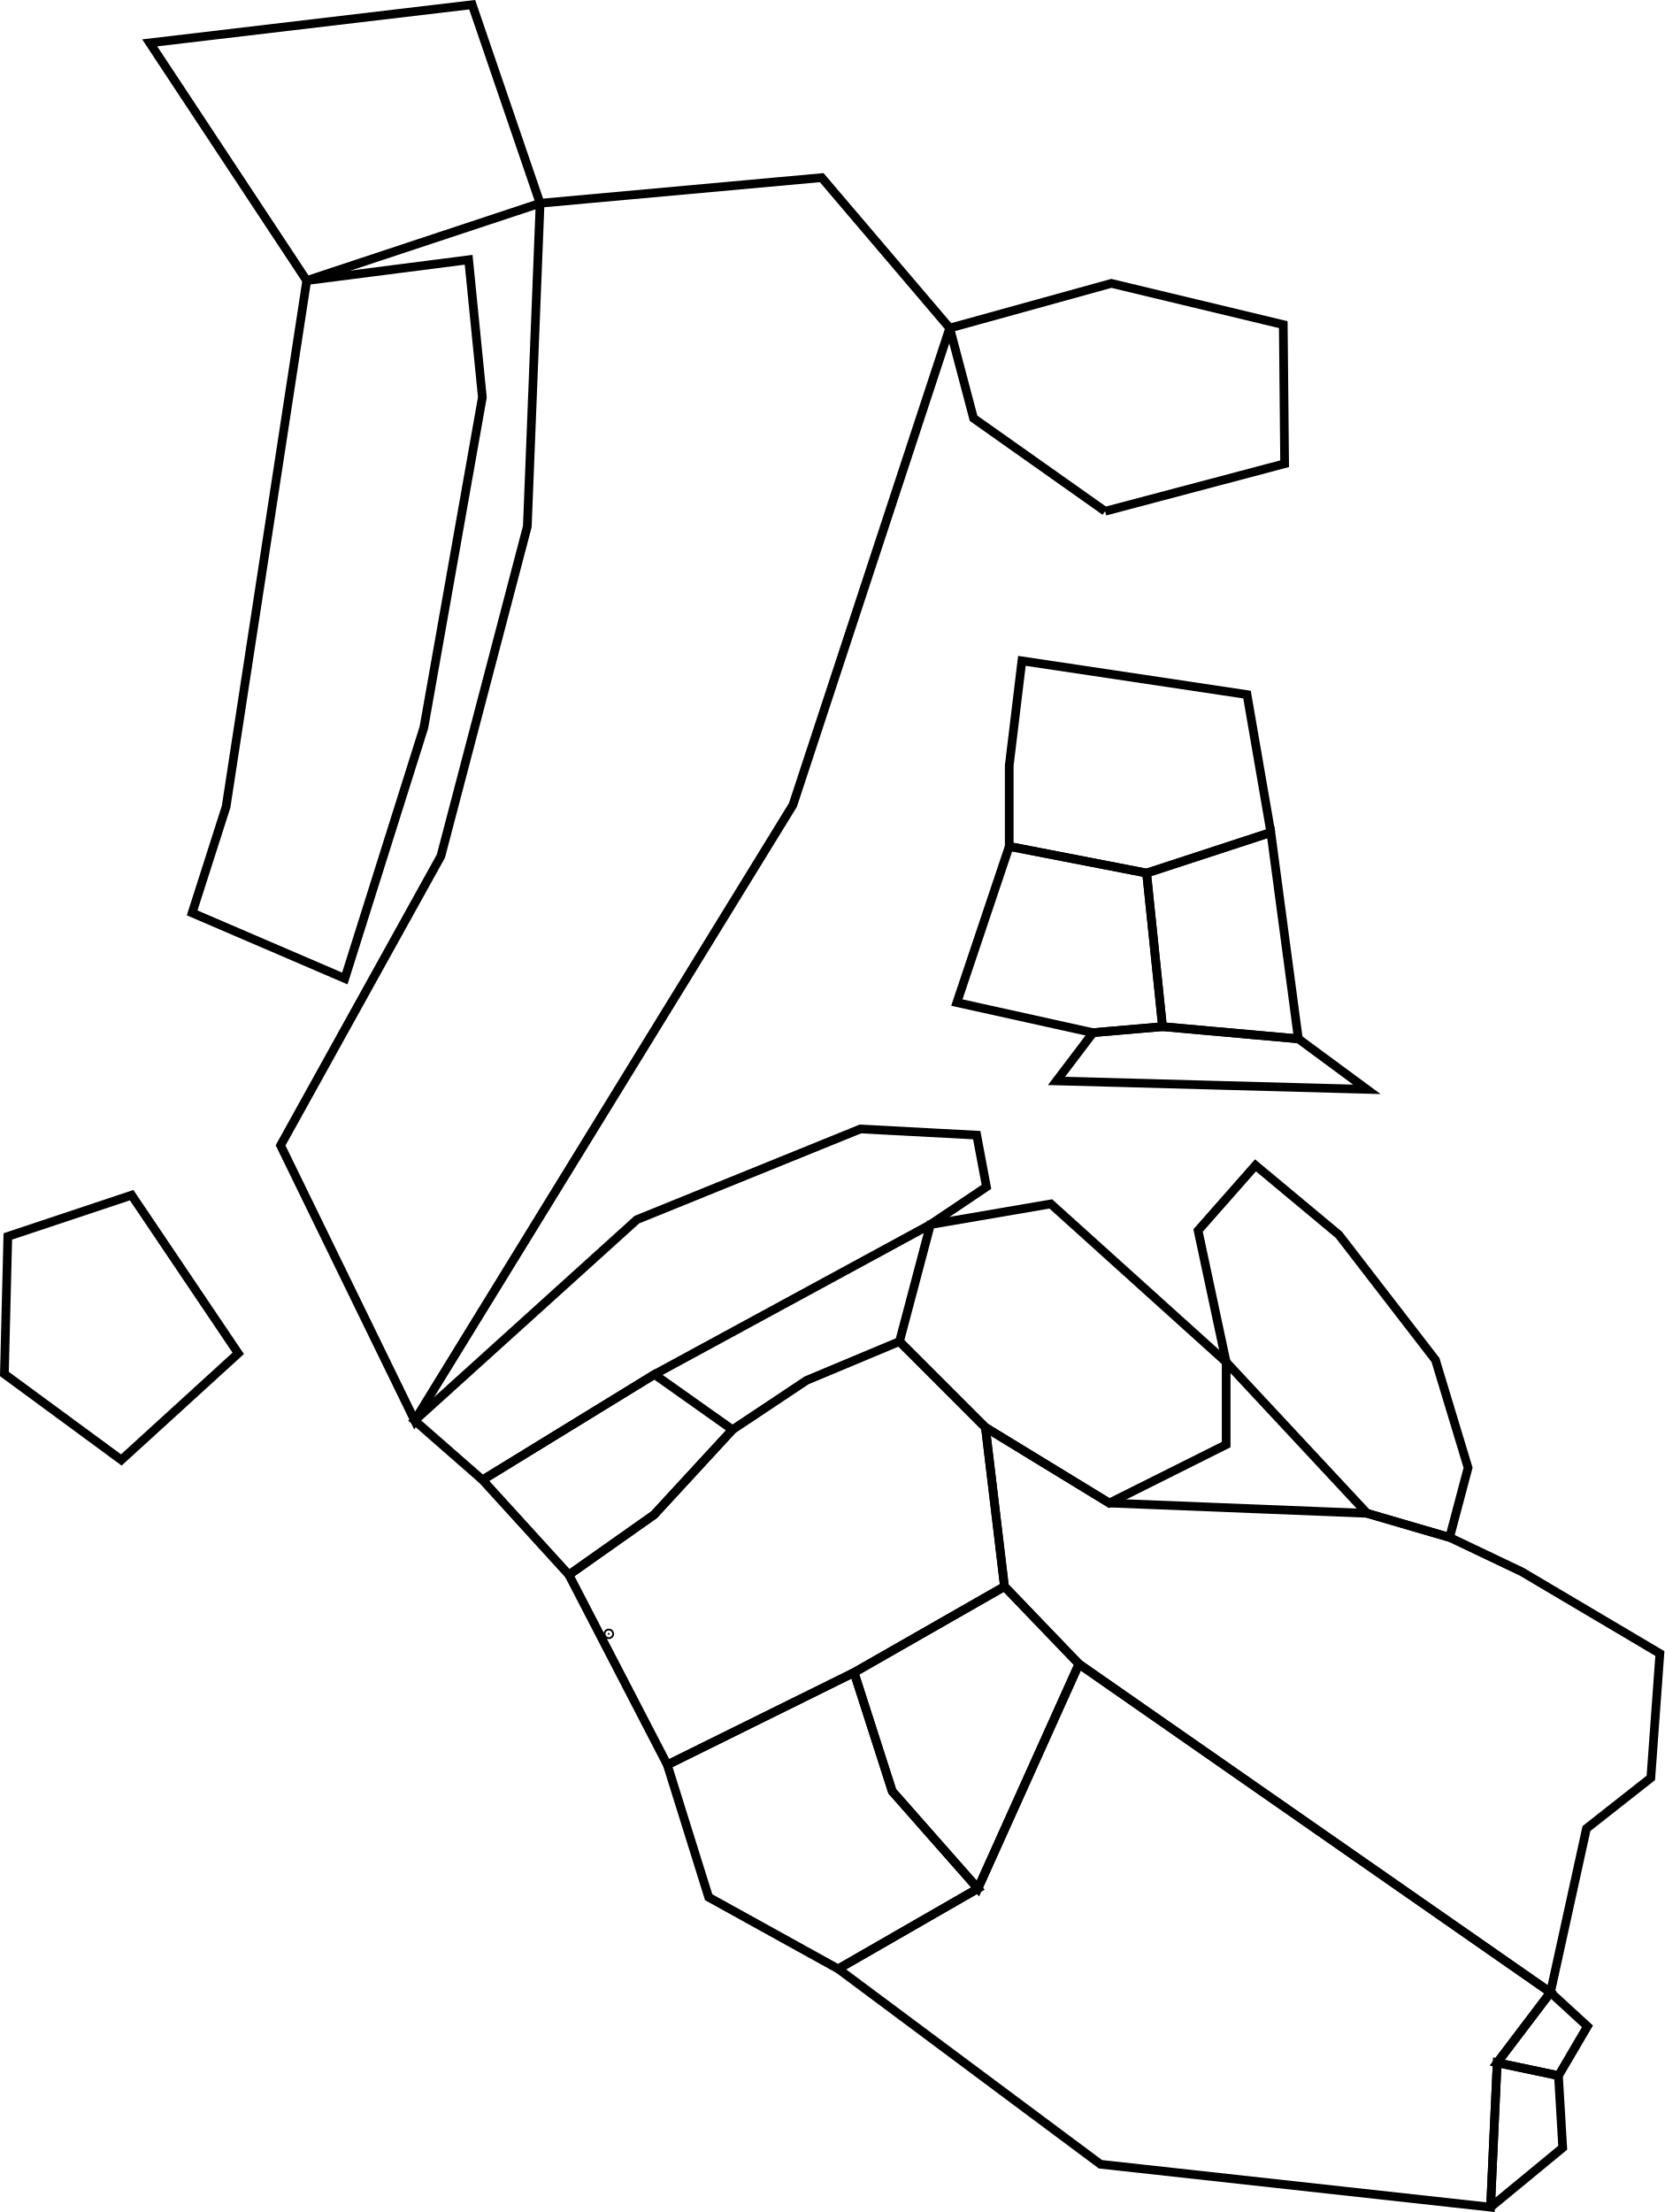
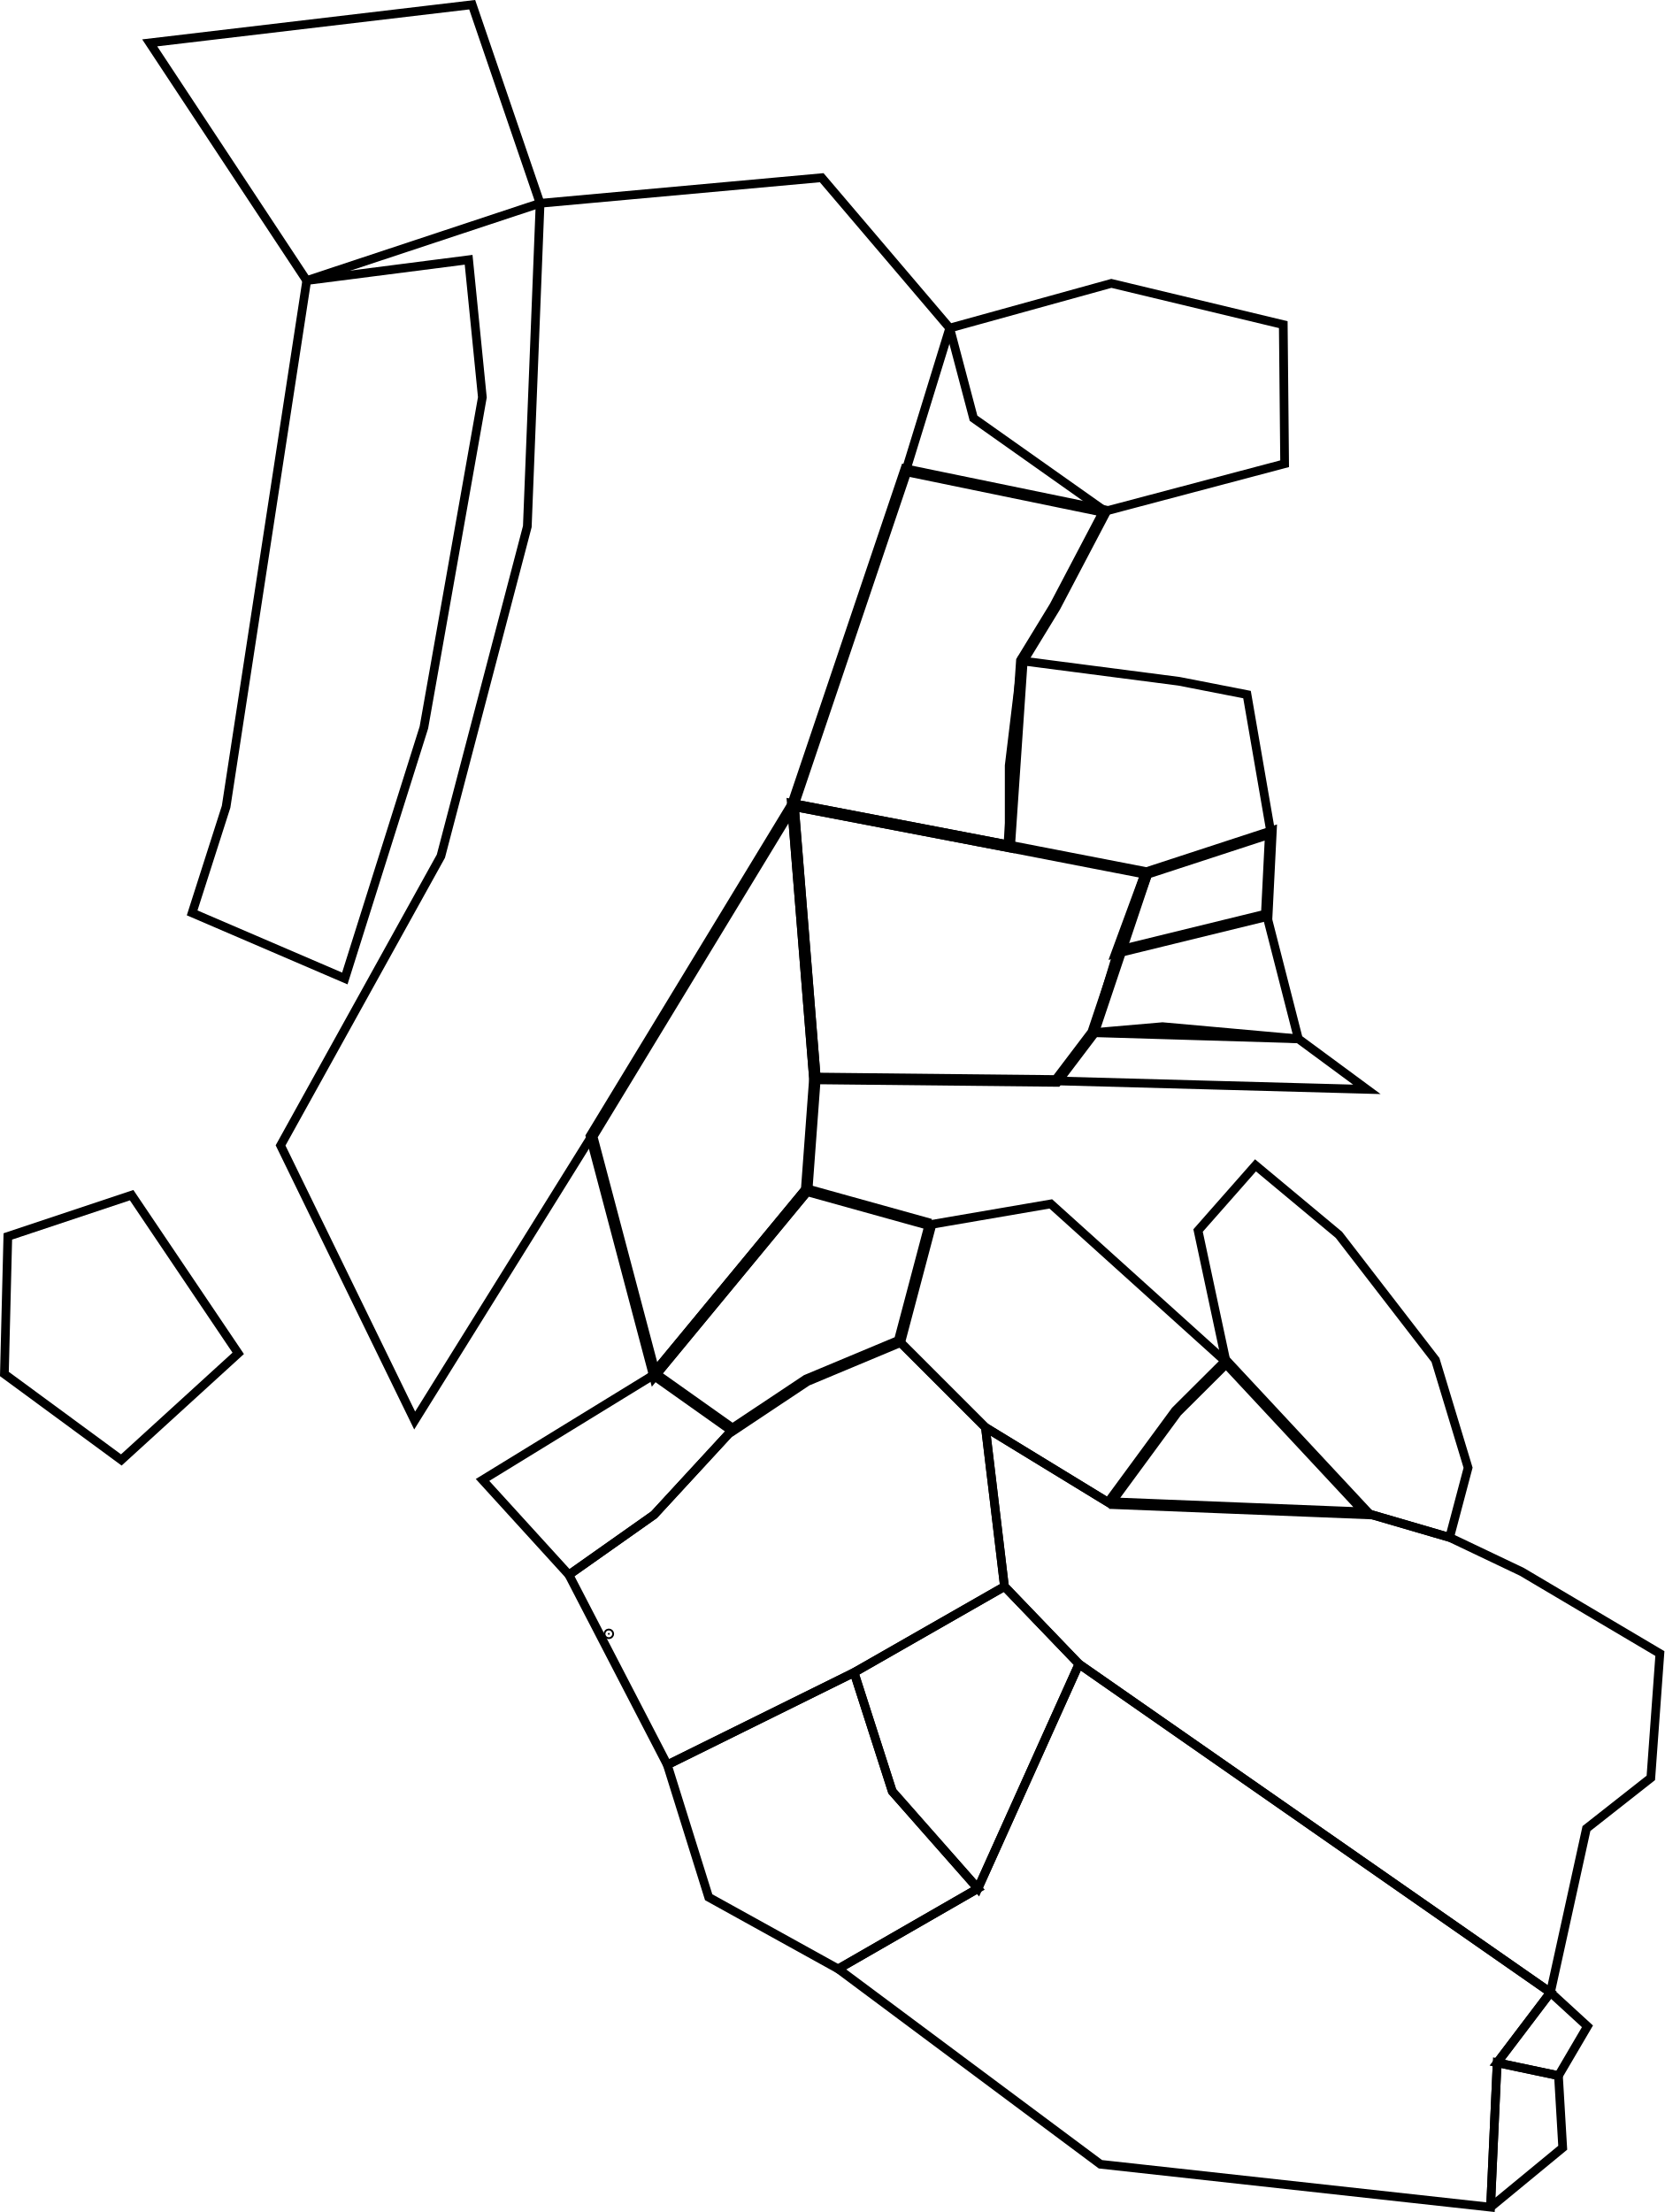
<svg xmlns="http://www.w3.org/2000/svg" width="38.288mm" height="50.878mm" viewBox="0 0 38.288 50.878" version="1.1" id="svg5143">
  <defs id="defs5137" />
-   <path style="fill:none;stroke:#000000;stroke-width:0.2;stroke-linecap:butt;stroke-linejoin:miter;stroke-miterlimit:4;stroke-dasharray:none;stroke-opacity:1" d="m 28.206,31.329 -4.034,-3.638 -2.768,0.475 -0.712,2.689 1.977,1.977 2.848,1.74 1.582,-0.791 1.107,-0.554 z" id="Lt_Submandibular_Gland" />
+   <path style="fill:none;stroke:#000000;stroke-width:0.2;stroke-linecap:butt;stroke-linejoin:miter;stroke-miterlimit:4;stroke-dasharray:none;stroke-opacity:1" d="m 28.206,31.329 -4.034,-3.638 -2.768,0.475 -0.712,2.689 1.977,1.977 2.848,1.74 v 0 l 1.547,-2.106 z" id="Lt_Submandibular_Gland" />
  <path style="fill:none;stroke:#000000;stroke-width:0.2;stroke-linecap:butt;stroke-linejoin:miter;stroke-miterlimit:4;stroke-dasharray:none;stroke-opacity:1" d="m 31.449,34.809 -3.243,-3.48 -0.646,-3.026 1.321,-1.499 1.918,1.598 2.222,2.879 0.75,2.478 -0.425,1.604 z" id="Lt_Ant_Digastric_M" />
-   <path style="fill:none;stroke:#000000;stroke-width:0.2;stroke-linecap:butt;stroke-linejoin:miter;stroke-miterlimit:4;stroke-dasharray:none;stroke-opacity:1" d="m 29.867,23.894 -0.633,-4.746 -2.858,0.934 v 0 l 0.366,3.532 3.125,0.28" id="Thyroid_cartilage" />
-   <path style="fill:none;stroke:#000000;stroke-width:0.2;stroke-linecap:butt;stroke-linejoin:miter;stroke-miterlimit:4;stroke-dasharray:none;stroke-opacity:1" d="m 29.234,19.148 -0.548,-3.172 -5.179,-0.776 -0.291,2.408 v 1.86 l 3.16,0.613 2.858,-0.934" id="Lt_thyroid_lobe" />
+   <path style="fill:none;stroke:#000000;stroke-width:0.2;stroke-linecap:butt;stroke-linejoin:miter;stroke-miterlimit:4;stroke-dasharray:none;stroke-opacity:1" d="m 29.867,23.894 -0.728,-2.843 -3.429,0.839 v 0 l -0.564,1.863 4.722,0.141" id="Thyroid_cartilage" />
  <circle id="path2568-4-1" style="fill:#000000;stroke:#000000;stroke-width:0.2;stroke-miterlimit:4;stroke-dasharray:none" cx="14.005" cy="-37.58" r="0.021" transform="scale(1,-1)" />
  <path style="fill:none;stroke:#000000;stroke-width:0.2;stroke-linecap:butt;stroke-linejoin:miter;stroke-miterlimit:4;stroke-dasharray:none;stroke-opacity:1" d="m 13.087,36.222 1.959,-1.382 1.803,-1.956 -1.794,-1.271 -3.955,2.427 z" id="Lt_Parotid_Gland" />
  <path style="fill:none;stroke:#000000;stroke-width:0.2;stroke-linecap:butt;stroke-linejoin:miter;stroke-miterlimit:4;stroke-dasharray:none;stroke-opacity:1" d="m 15.351,40.593 -2.264,-4.37 1.959,-1.382 1.803,-1.956 1.706,-1.136 2.136,-0.893 1.977,1.977 0.438,3.659 -3.46,1.978 z" id="Lt_Masseter_M" />
  <path style="fill:none;stroke:#000000;stroke-width:0.2;stroke-linecap:butt;stroke-linejoin:miter;stroke-miterlimit:4;stroke-dasharray:none;stroke-opacity:1" d="m 15.351,40.593 0.951,3.045 2.98,1.649 3.214,-1.849 -1.971,-2.236 -0.878,-2.733 z" id="Lt_Lateral_Pterygoid_M" />
  <path style="fill:none;stroke:#000000;stroke-width:0.2;stroke-linecap:butt;stroke-linejoin:miter;stroke-miterlimit:4;stroke-dasharray:none;stroke-opacity:1" d="m 20.525,41.202 1.971,2.236 2.324,-5.164 -1.713,-1.783 -3.46,1.978 z" id="Lt_Medial_Pterygoid_M" />
-   <path style="fill:none;stroke:#000000;stroke-width:0.2;stroke-linecap:butt;stroke-linejoin:miter;stroke-miterlimit:4;stroke-dasharray:none;stroke-opacity:1" d="m 9.539,32.673 8.701,-14.158 3.607,-10.969 -2.945,-3.46 -6.478,0.589 -0.294,7.435 -1.988,7.582 -3.688,6.653 z" id="Lt_Sternocleidomastoid_M" />
+   <path style="fill:none;stroke:#000000;stroke-width:0.2;stroke-linecap:butt;stroke-linejoin:miter;stroke-miterlimit:4;stroke-dasharray:none;stroke-opacity:1" d="m 9.539,32.673 4.069,-6.536 4.632,-7.622 2.6,-7.698 1.007,-3.27 -2.945,-3.46 -6.478,0.589 -0.294,7.435 -1.988,7.582 -3.688,6.653 z" id="Lt_Sternocleidomastoid_M" />
  <path style="fill:none;stroke:#000000;stroke-width:0.2;stroke-linecap:butt;stroke-linejoin:miter;stroke-miterlimit:4;stroke-dasharray:none;stroke-opacity:1" d="m 7.055,6.453 5.369,-1.778 -1.562,-4.567 -7.418,0.878 z" id="Lt_Brachial_Plexus" />
  <path style="fill:none;stroke:#000000;stroke-width:0.2;stroke-linecap:butt;stroke-linejoin:miter;stroke-miterlimit:4;stroke-dasharray:none;stroke-opacity:1" d="m 24.82,38.274 10.846,7.554 0.828,-3.77 1.481,-1.165 0.208,-2.86 -3.175,-1.88 -1.661,-0.791 -1.898,-0.554 -5.932,-0.237 -2.848,-1.74 0.438,3.659 1.713,1.783" id="Mandible" />
  <path style="fill:none;stroke:#000000;stroke-width:0.2;stroke-linecap:butt;stroke-linejoin:miter;stroke-miterlimit:4;stroke-dasharray:none;stroke-opacity:1" d="m 34.288,50.767 0.152,-3.323 1.41,0.297 0.098,1.659 -1.659,1.367" id="Upper_Lip" />
  <path style="fill:none;stroke:#000000;stroke-width:0.2;stroke-linecap:butt;stroke-linejoin:miter;stroke-miterlimit:4;stroke-dasharray:none;stroke-opacity:1" d="m 36.517,46.607 -0.85,-0.779 -1.226,1.617 1.41,0.297 z" id="Lower_Lip" />
  <path style="fill:none;stroke:#000000;stroke-width:0.2;stroke-linecap:butt;stroke-linejoin:miter;stroke-miterlimit:4;stroke-dasharray:none;stroke-opacity:1" d="m 34.288,50.767 -8.974,-0.987 -6.032,-4.494 3.214,-1.849 2.324,-5.164 10.846,7.554 -1.226,1.617 z" id="Extended_Oral_Cavity" />
-   <path style="fill:none;stroke:#000000;stroke-width:0.2;stroke-linecap:butt;stroke-linejoin:miter;stroke-miterlimit:4;stroke-dasharray:none;stroke-opacity:1" d="m 11.1,34.04 3.955,-2.427 6.348,-3.448 v 0 l 1.289,-0.866 -0.224,-1.19 -2.675,-0.142 -5.143,2.086 -5.111,4.621 1.562,1.367" id="Lt_Post_Digastric_M" />
  <path style="fill:none;stroke:#000000;stroke-width:0.2;stroke-linecap:butt;stroke-linejoin:miter;stroke-miterlimit:4;stroke-dasharray:none;stroke-opacity:1" d="m 29.867,23.894 1.576,1.162 -7.139,-0.194 0.841,-1.11 1.597,-0.138 3.125,0.28" id="Hyoid_bone" />
-   <path style="fill:none;stroke:#000000;stroke-width:0.2;stroke-linecap:butt;stroke-linejoin:miter;stroke-miterlimit:4;stroke-dasharray:none;stroke-opacity:1" d="m 25.145,23.753 -3.134,-0.693 1.205,-3.591 3.16,0.613 0.366,3.532 -1.597,0.138" id="IPC" />
  <path style="fill:none;stroke:#000000;stroke-width:0.2;stroke-linecap:butt;stroke-linejoin:miter;stroke-miterlimit:4;stroke-dasharray:none;stroke-opacity:1" d="m 25.421,11.759 -3.026,-2.139 -0.548,-2.074 3.718,-1.028 3.955,0.949 0.031,3.199 -4.129,1.093" id="Esophagus" />
  <path style="fill:none;stroke:#000000;stroke-width:0.2;stroke-linecap:butt;stroke-linejoin:miter;stroke-miterlimit:4;stroke-dasharray:none;stroke-opacity:1" d="m 2.791,33.58 2.689,-2.452 -2.452,-3.638 -2.848,0.949 -0.079,3.164 z" id="Brainstem" />
  <path style="fill:none;stroke:#000000;stroke-width:0.2;stroke-linecap:butt;stroke-linejoin:miter;stroke-miterlimit:4;stroke-dasharray:none;stroke-opacity:1" d="m 4.42,20.997 3.512,1.509 1.819,-5.774 1.345,-7.593 -0.316,-3.164 -3.724,0.478 -1.855,12.103 z" id="Spinal_Cord" />
+   <path style="fill:none;stroke:#000000;stroke-width:0.265px;stroke-linecap:butt;stroke-linejoin:miter;stroke-opacity:1" d="m 18.746,24.805 v 0 l -0.507,-6.29 4.976,0.954 3.16,0.613 -1.231,3.671 -0.841,1.11 z" id="Supraglottic_Larynx" />
+   <path style="fill:none;stroke:#000000;stroke-width:0.265px;stroke-linecap:butt;stroke-linejoin:miter;stroke-opacity:1" d="m 18.239,18.515 2.6,-7.698 4.581,0.943 -1.155,2.198 -0.759,1.243 -0.291,4.268 z" id="Larynx" />
+   <path style="fill:none;stroke:#000000;stroke-width:0.265px;stroke-linecap:butt;stroke-linejoin:miter;stroke-opacity:1" d="m 21.403,28.165 -2.847,-0.791 -3.5,4.239 1.794,1.271 1.706,-1.136 2.136,-0.893 0.712,-2.689" id="MPC" />
+   <path style="fill:none;stroke:#000000;stroke-width:0.265px;stroke-linecap:butt;stroke-linejoin:miter;stroke-opacity:1" d="m 25.516,34.572 5.932,0.237 -3.243,-3.48 -1.142,1.137 -1.547,2.106" id="Mylogeniohyoid_M" />
+   <path style="fill:none;stroke:#000000;stroke-width:0.2;stroke-linecap:butt;stroke-linejoin:miter;stroke-miterlimit:4;stroke-dasharray:none;stroke-opacity:1" d="m 29.234,19.148 -0.548,-3.172 -1.566,-0.306 -3.614,-0.469 -0.291,2.408 v 1.86 l 3.16,0.613 2.858,-0.934" id="Lt_thyroid_lobe" />
+   <path style="fill:none;stroke:#000000;stroke-width:0.265px;stroke-linecap:butt;stroke-linejoin:miter;stroke-opacity:1" d="m 18.746,24.805 -0.19,2.569 -3.5,4.239 -1.448,-5.476 4.632,-7.622 z" id="IPC" />
+   <path style="fill:none;stroke:#000000;stroke-width:0.265px;stroke-linecap:butt;stroke-linejoin:miter;stroke-opacity:1" d="m 29.234,19.148 -0.095,1.903 -3.429,0.839 0.666,-1.808 z" id="Glottic_Area" />
</svg>
